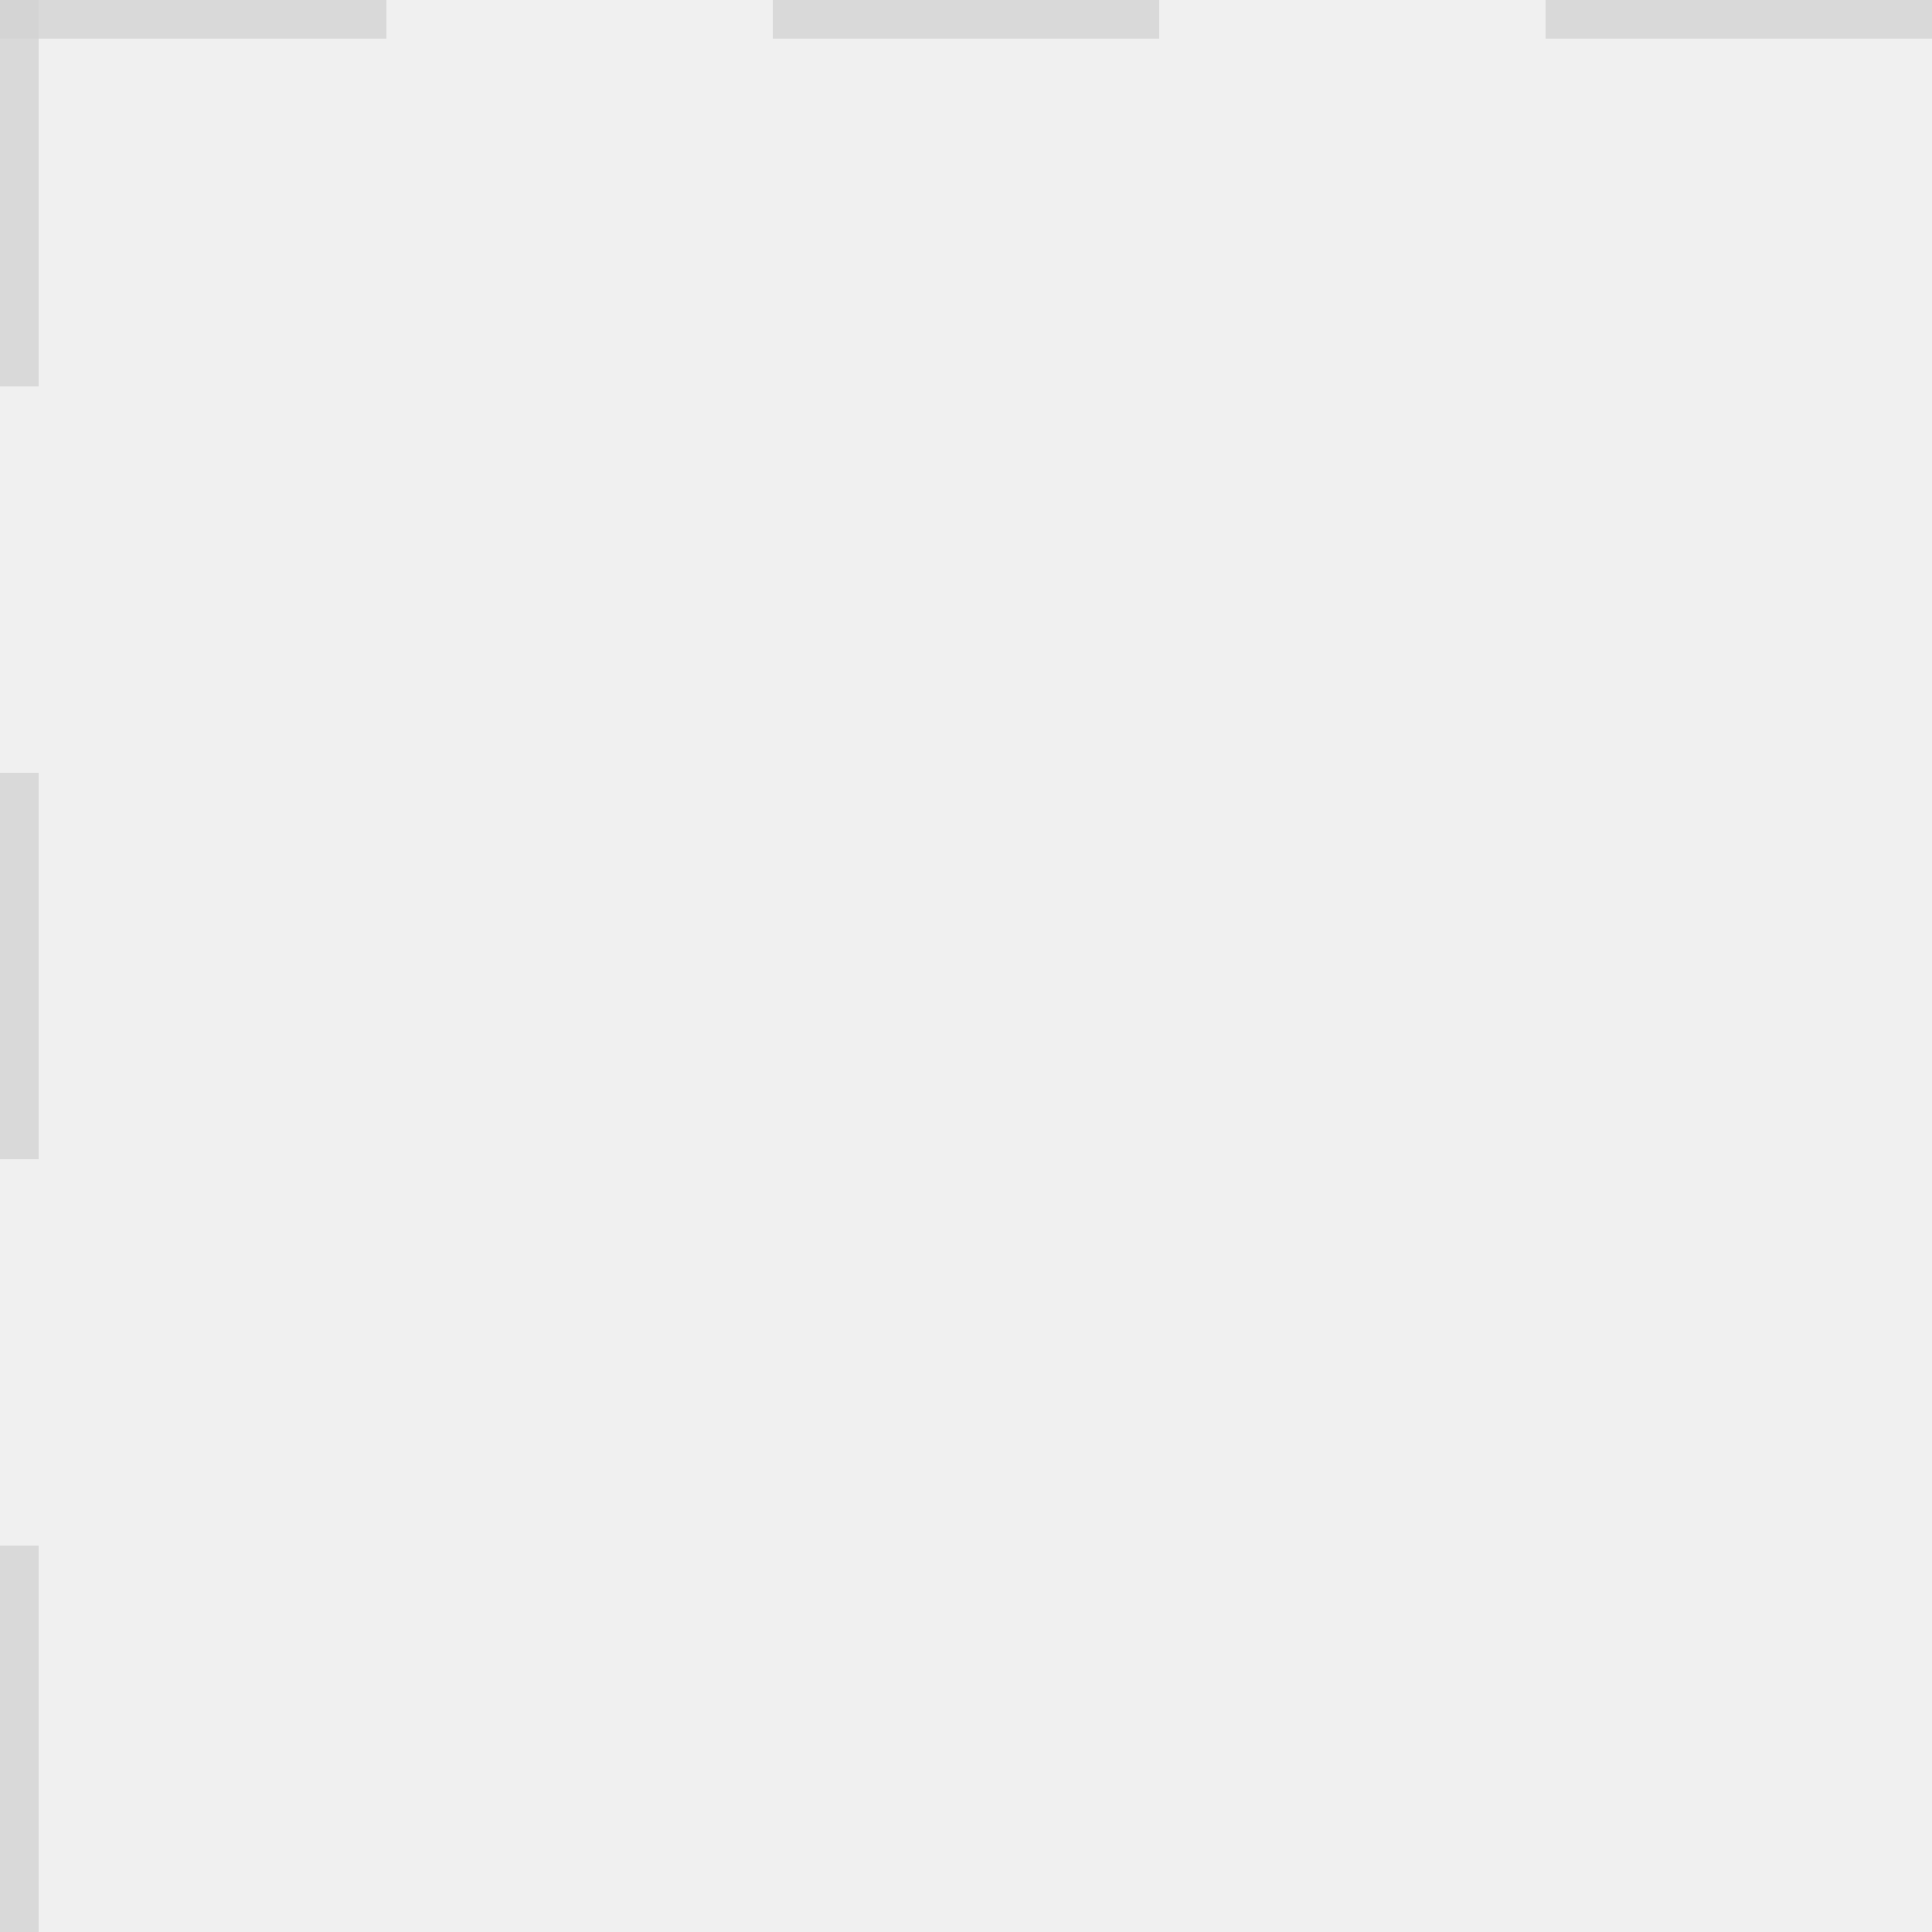
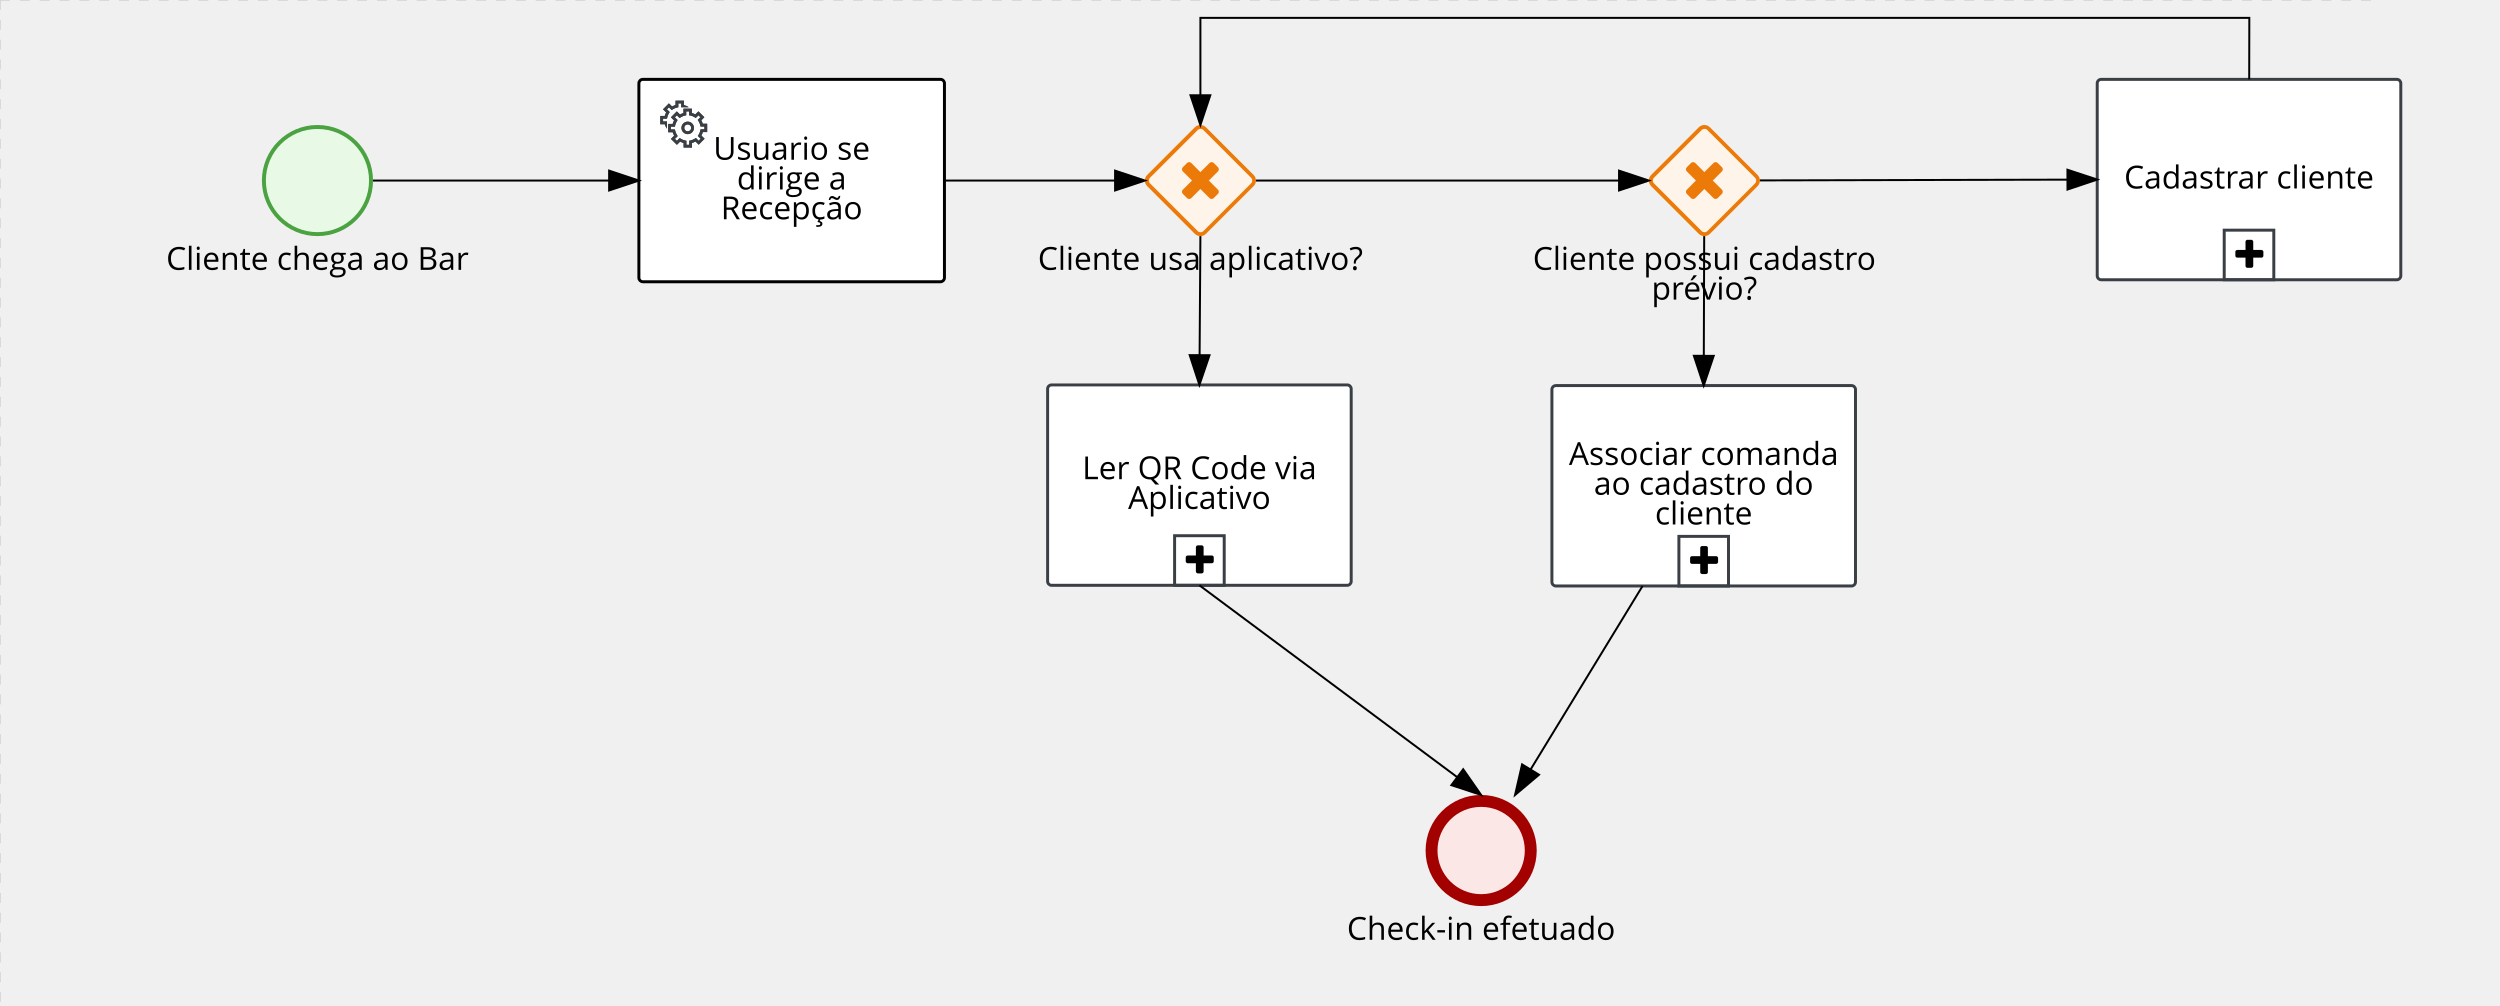
- <svg xmlns="http://www.w3.org/2000/svg" version="1.1" width="25" height="25" viewBox="0 0 25 25">
+ <svg xmlns="http://www.w3.org/2000/svg" version="1.1" width="1260" height="507" viewBox="0 0 1260 507">
  <defs />
  <g transform="matrix(1,0,0,1,0,0)">
    <g>
      <g>
        <g>
          <path fill="none" stroke="#d3d3d3" paint-order="fill stroke markers" d=" M 0 0 L 1200 0" stroke-miterlimit="10" stroke-opacity="0.8" stroke-dasharray="5" />
        </g>
        <g>
          <path fill="none" stroke="#d3d3d3" paint-order="fill stroke markers" d=" M 0 0 L 0 800" stroke-miterlimit="10" stroke-opacity="0.8" stroke-dasharray="5" />
        </g>
      </g>
+       <g id="_2F0E6404-F7F2-4D41-B2C1-69E86FA62C94" bpmn2nodeid="_2F0E6404-F7F2-4D41-B2C1-69E86FA62C94" transform="matrix(1,0,0,1,132,63)">
+         <g>
+           <path fill="none" stroke="none" />
+         </g>
+         <g transform="matrix(0.125,0,0,0.125,0,0)">
+           <g transform="matrix(1,0,0,1,0,0)">
+             <path fill="#e8fae6" stroke="none" id="_2F0E6404-F7F2-4D41-B2C1-69E86FA62C94?shapeType=BACKGROUND" paint-order="stroke fill markers" d=" M 0 0 M 444 224 C 444 263.9 434.2 300.8 414.4 334.5 C 394.7 368.2 368 394.9 334.4 414.5 C 300.8 434.1 263.9 444 224 444 C 184.1 444 147.2 434.2 113.5 414.4 C 79.8 394.7 53.1 368 33.5 334.4 C 13.9 300.8 4 263.9 4 224 C 4 184.1 13.8 147.2 33.6 113.5 C 53.4 79.8 80.1 53.1 113.6 33.5 C 147.1 13.9 184.1 4 224 4 C 263.9 4 300.8 13.8 334.5 33.6 C 368.2 53.4 394.9 80.1 414.5 113.6 C 434.1 147.1 444 184.1 444 224 Z" />
+           </g>
+           <g>
+             <g transform="matrix(1,0,0,1,0,0)">
+               <g transform="matrix(1,0,0,1,0,0)">
+                 <path fill="rgb(74,162,65)" stroke="none" id="_2F0E6404-F7F2-4D41-B2C1-69E86FA62C94?shapeType=BORDER&amp;renderType=FILL" paint-order="stroke fill markers" d=" M 0 0 M 224 0 C 100.3 0 0 100.3 0 224 C 0 347.7 100.3 448 224 448 C 347.7 448 448 347.7 448 224 C 448 100.3 347.7 0 224 0 Z M 0 0 M 224 432 C 109.1 432 16 338.9 16 224 C 16 109.1 109.1 16 224 16 C 338.9 16 432 109.1 432 224 C 432 338.9 338.9 432 224 432 Z" />
+               </g>
+             </g>
+           </g>
+         </g>
+         <g transform="matrix(1,0,0,1,-48.25781,61)">
+           <text fill="#000000" stroke="none" font-family="Open Sans" font-size="12pt" font-style="normal" font-weight="normal" text-decoration="normal" x="76.258" y="12" text-anchor="middle" dominant-baseline="alphabetic">Cliente chega ao Bar</text>
+         </g>
+       </g>
+       <g transform="matrix(1,0,0,1,132,63)" />
+       <g id="_DD1F6BE3-F7D0-4057-A47E-3D954E0BC0C5" bpmn2nodeid="_DD1F6BE3-F7D0-4057-A47E-3D954E0BC0C5" transform="matrix(1,0,0,1,322,40)">
+         <g>
+           <path fill="none" stroke="none" />
+         </g>
+         <g transform="matrix(1,0,0,1,0,0)">
+           <path fill="#ffffff" stroke="none" id="_DD1F6BE3-F7D0-4057-A47E-3D954E0BC0C5?shapeType=BACKGROUND" paint-order="stroke fill markers" d=" M 2 0 L 152 0 L 152 0 A 2 2 0 0 1 154 2 L 154 100 L 154 100 A 2 2 0 0 1 152 102 L 2 102 L 2 102 A 2 2 0 0 1 0 100 L 0 2 L 0 2 A 2 2 0 0 1 2 0 Z" />
+         </g>
+         <g transform="matrix(1,0,0,1,0,0)">
+           <path fill="none" stroke="rgb(0,0,0)" id="_DD1F6BE3-F7D0-4057-A47E-3D954E0BC0C5?shapeType=BORDER&amp;renderType=STROKE" paint-order="fill stroke markers" d=" M 2 0 L 152 0 L 152 0 A 2 2 0 0 1 154 2 L 154 100 L 154 100 A 2 2 0 0 1 152 102 L 2 102 L 2 102 A 2 2 0 0 1 0 100 L 0 2 L 0 2 A 2 2 0 0 1 2 0 Z" stroke-miterlimit="10" stroke-width="1.5" stroke-dasharray="" />
+         </g>
+         <g>
+           <g transform="matrix(0.02,0,0,0.02,1.96,1.96)">
+             <g transform="matrix(1,0,0,1,0,0)">
+               <path fill="#393f44" stroke="none" id="_DD1F6BE3-F7D0-4057-A47E-3D954E0BC0C5undefined" paint-order="stroke fill markers" d=" M 0 0 M 825.746 438.174 C 825.7 475.172 825.756 512.172 825.852 549.17 C 794.298 558.097 765.465 570.554 738.236 585.814 L 658.654 507.189 L 509.848 656.857 L 589.424 735.469 C 574.052 763.02 562.049 792.299 553.672 822.711 L 440.947 822.916 L 440.947 1033.705 L 554.85 1033.295 C 565.266 1074.593 587.934 1111.72 610.512 1144.918 L 610.512 963.094 L 510.947 963.451 L 510.947 892.789 L 610.016 892.609 L 615.576 864.438 C 623.686 823.353 639.746 784.188 662.82 749.145 L 678.605 725.172 L 609.002 656.41 L 659.096 606.025 L 728.826 674.918 L 752.557 659.082 C 788.821 635.156 828.485 619.119 868.037 610.766 L 895.996 604.961 L 895.746 508.176 L 967.713 508.176 L 967.156 604.457 L 995.584 604.457 L 1155.99 604.457 C 1138.277 583.313 1064.87 555.799 1037.482 548.133 L 1038.117 438.176 C 959.717 438.174 898.252 438.18 825.746 438.174 Z M 0 0 M 1024.904 639.832 L 1025.191 750.824 C 993.637 759.751 964.804 772.207 937.574 787.469 L 857.99 708.844 L 709.184 858.512 L 788.762 937.123 C 773.389 964.676 761.385 993.954 753.008 1024.367 L 640.285 1024.57 L 640.285 1235.359 L 754.186 1234.951 C 763.151 1266.208 775.58 1294.751 790.811 1321.697 L 709.316 1402.873 L 859.781 1550.752 L 940.982 1469.928 C 968.797 1485.372 998.363 1497.364 1029.016 1505.709 L 1029.069 1620.422 C 1101.46 1621.056 1178.536 1620.729 1240.405 1620.723 L 1240.405 1504.652 C 1271.982 1495.748 1300.906 1483.201 1328.141 1467.947 L 1409.276 1547.943 L 1558.18 1398.463 L 1476.875 1318.34 C 1492.282 1290.714 1504.288 1261.386 1512.674 1230.941 L 1623.053 1230.26 L 1623.053 1019.674 L 1511.436 1020.354 C 1502.463 989.067 1490.214 960.717 1474.781 933.592 L 1551.903 856.273 L 1401.522 708.143 L 1324.5 785.428 C 1296.8 770.109 1267.354 758.145 1236.821 749.789 L 1237.453 639.832 L 1024.905 639.832 Z M 0 0 M 1095.084 709.832 L 1167.051 709.832 L 1166.496 806.115 L 1194.922 811.693 C 1236.194 819.792 1275.752 835.833 1310.937 858.766 L 1334.762 874.295 L 1401.978 806.85 L 1452.596 856.711 L 1385.285 924.193 L 1401.48 948.1 C 1425.245 983.972 1441.009 1022.75 1449.908 1062.68 L 1455.764 1090.691 L 1553.045 1090.1 L 1553.045 1160.689 L 1456.307 1161.285 L 1450.75 1189.297 C 1442.59 1230.428 1426.565 1269.591 1403.451 1304.695 L 1387.648 1328.701 L 1458.906 1398.924 L 1408.82 1449.203 L 1337.555 1378.938 L 1313.865 1394.676 C 1277.59 1418.382 1238.241 1434.799 1198.541 1442.887 L 1170.396 1448.508 L 1170.396 1550.723 C 1151.155 1550.77 1130.166 1550.74 1099.027 1550.696 L 1098.982 1449.247 L 1070.711 1443.725 C 1029.381 1435.654 989.888 1419.688 954.764 1396.659 L 931.01 1381.084 L 859.469 1452.295 L 808.844 1402.538 L 880.484 1331.176 L 864.137 1307.172 C 840.35 1271.378 824.614 1232.56 815.699 1192.676 L 809.85 1164.75 L 710.285 1165.106 L 710.285 1094.446 L 809.353 1094.264 L 814.914 1066.096 C 823.024 1025.011 839.084 985.844 862.158 950.801 L 877.943 926.827 L 808.338 858.065 L 858.432 807.68 L 928.164 876.573 L 951.894 860.739 C 988.204 836.969 1026.735 821.197 1067.375 812.424 L 1095.336 806.62 L 1095.084 709.832 Z M 0 0 M 1132.25 967.035 C 1045.603 967.035 974.611 1038.029 974.611 1124.676 C 974.611 1211.323 1045.603 1282.312 1132.25 1282.312 C 1218.897 1282.312 1289.889 1211.323 1289.889 1124.676 C 1289.889 1038.029 1218.897 967.035 1132.25 967.035 Z M 0 0 M 1132.25 1037.035 C 1181.066 1037.035 1219.889 1075.86 1219.889 1124.676 C 1219.889 1173.492 1181.066 1212.312 1132.25 1212.312 C 1083.434 1212.312 1044.613 1173.492 1044.613 1124.676 C 1044.613 1075.86 1083.434 1037.035 1132.25 1037.035 Z" />
+             </g>
+             <g transform="matrix(1,0,0,1,0,0)">
+               <path fill="none" stroke="black" id="_DD1F6BE3-F7D0-4057-A47E-3D954E0BC0C5undefined" paint-order="fill stroke markers" d=" M 0 0 M 825.746 438.174 C 825.7 475.172 825.756 512.172 825.852 549.17 C 794.298 558.097 765.465 570.554 738.236 585.814 L 658.654 507.189 L 509.848 656.857 L 589.424 735.469 C 574.052 763.02 562.049 792.299 553.672 822.711 L 440.947 822.916 L 440.947 1033.705 L 554.85 1033.295 C 565.266 1074.593 587.934 1111.72 610.512 1144.918 L 610.512 963.094 L 510.947 963.451 L 510.947 892.789 L 610.016 892.609 L 615.576 864.438 C 623.686 823.353 639.746 784.188 662.82 749.145 L 678.605 725.172 L 609.002 656.41 L 659.096 606.025 L 728.826 674.918 L 752.557 659.082 C 788.821 635.156 828.485 619.119 868.037 610.766 L 895.996 604.961 L 895.746 508.176 L 967.713 508.176 L 967.156 604.457 L 995.584 604.457 L 1155.99 604.457 C 1138.277 583.313 1064.87 555.799 1037.482 548.133 L 1038.117 438.176 C 959.717 438.174 898.252 438.18 825.746 438.174 Z M 0 0 M 1024.904 639.832 L 1025.191 750.824 C 993.637 759.751 964.804 772.207 937.574 787.469 L 857.99 708.844 L 709.184 858.512 L 788.762 937.123 C 773.389 964.676 761.385 993.954 753.008 1024.367 L 640.285 1024.57 L 640.285 1235.359 L 754.186 1234.951 C 763.151 1266.208 775.58 1294.751 790.811 1321.697 L 709.316 1402.873 L 859.781 1550.752 L 940.982 1469.928 C 968.797 1485.372 998.363 1497.364 1029.016 1505.709 L 1029.069 1620.422 C 1101.46 1621.056 1178.536 1620.729 1240.405 1620.723 L 1240.405 1504.652 C 1271.982 1495.748 1300.906 1483.201 1328.141 1467.947 L 1409.276 1547.943 L 1558.18 1398.463 L 1476.875 1318.34 C 1492.282 1290.714 1504.288 1261.386 1512.674 1230.941 L 1623.053 1230.26 L 1623.053 1019.674 L 1511.436 1020.354 C 1502.463 989.067 1490.214 960.717 1474.781 933.592 L 1551.903 856.273 L 1401.522 708.143 L 1324.5 785.428 C 1296.8 770.109 1267.354 758.145 1236.821 749.789 L 1237.453 639.832 L 1024.905 639.832 Z M 0 0 M 1095.084 709.832 L 1167.051 709.832 L 1166.496 806.115 L 1194.922 811.693 C 1236.194 819.792 1275.752 835.833 1310.937 858.766 L 1334.762 874.295 L 1401.978 806.85 L 1452.596 856.711 L 1385.285 924.193 L 1401.48 948.1 C 1425.245 983.972 1441.009 1022.75 1449.908 1062.68 L 1455.764 1090.691 L 1553.045 1090.1 L 1553.045 1160.689 L 1456.307 1161.285 L 1450.75 1189.297 C 1442.59 1230.428 1426.565 1269.591 1403.451 1304.695 L 1387.648 1328.701 L 1458.906 1398.924 L 1408.82 1449.203 L 1337.555 1378.938 L 1313.865 1394.676 C 1277.59 1418.382 1238.241 1434.799 1198.541 1442.887 L 1170.396 1448.508 L 1170.396 1550.723 C 1151.155 1550.77 1130.166 1550.74 1099.027 1550.696 L 1098.982 1449.247 L 1070.711 1443.725 C 1029.381 1435.654 989.888 1419.688 954.764 1396.659 L 931.01 1381.084 L 859.469 1452.295 L 808.844 1402.538 L 880.484 1331.176 L 864.137 1307.172 C 840.35 1271.378 824.614 1232.56 815.699 1192.676 L 809.85 1164.75 L 710.285 1165.106 L 710.285 1094.446 L 809.353 1094.264 L 814.914 1066.096 C 823.024 1025.011 839.084 985.844 862.158 950.801 L 877.943 926.827 L 808.338 858.065 L 858.432 807.68 L 928.164 876.573 L 951.894 860.739 C 988.204 836.969 1026.735 821.197 1067.375 812.424 L 1095.336 806.62 L 1095.084 709.832 Z M 0 0 M 1132.25 967.035 C 1045.603 967.035 974.611 1038.029 974.611 1124.676 C 974.611 1211.323 1045.603 1282.312 1132.25 1282.312 C 1218.897 1282.312 1289.889 1211.323 1289.889 1124.676 C 1289.889 1038.029 1218.897 967.035 1132.25 967.035 Z M 0 0 M 1132.25 1037.035 C 1181.066 1037.035 1219.889 1075.86 1219.889 1124.676 C 1219.889 1173.492 1181.066 1212.312 1132.25 1212.312 C 1083.434 1212.312 1044.613 1173.492 1044.613 1124.676 C 1044.613 1075.86 1083.434 1037.035 1132.25 1037.035 Z" stroke-miterlimit="10" stroke-dasharray="" />
+             </g>
+             <g transform="matrix(1,0,0,1,0,0)">
+               <path fill="#393f44" stroke="none" id="_DD1F6BE3-F7D0-4057-A47E-3D954E0BC0C5undefined" paint-order="stroke fill markers" d=" M 0 0 M 825.746 438.174 C 825.7 475.172 825.756 512.172 825.852 549.17 C 794.298 558.097 765.465 570.554 738.236 585.814 L 658.654 507.189 L 509.848 656.857 L 589.424 735.469 C 574.052 763.02 562.049 792.299 553.672 822.711 L 440.947 822.916 L 440.947 1033.705 L 554.85 1033.295 C 565.266 1074.593 587.934 1111.72 610.512 1144.918 L 610.512 963.094 L 510.947 963.451 L 510.947 892.789 L 610.016 892.609 L 615.576 864.438 C 623.686 823.353 639.746 784.188 662.82 749.145 L 678.605 725.172 L 609.002 656.41 L 659.096 606.025 L 728.826 674.918 L 752.557 659.082 C 788.821 635.156 828.485 619.119 868.037 610.766 L 895.996 604.961 L 895.746 508.176 L 967.713 508.176 L 967.156 604.457 L 995.584 604.457 L 1155.99 604.457 C 1138.277 583.313 1064.87 555.799 1037.482 548.133 L 1038.117 438.176 C 959.717 438.174 898.252 438.18 825.746 438.174 Z M 0 0 M 1024.904 639.832 L 1025.191 750.824 C 993.637 759.751 964.804 772.207 937.574 787.469 L 857.99 708.844 L 709.184 858.512 L 788.762 937.123 C 773.389 964.676 761.385 993.954 753.008 1024.367 L 640.285 1024.57 L 640.285 1235.359 L 754.186 1234.951 C 763.151 1266.208 775.58 1294.751 790.811 1321.697 L 709.316 1402.873 L 859.781 1550.752 L 940.982 1469.928 C 968.797 1485.372 998.363 1497.364 1029.016 1505.709 L 1029.069 1620.422 C 1101.46 1621.056 1178.536 1620.729 1240.405 1620.723 L 1240.405 1504.652 C 1271.982 1495.748 1300.906 1483.201 1328.141 1467.947 L 1409.276 1547.943 L 1558.18 1398.463 L 1476.875 1318.34 C 1492.282 1290.714 1504.288 1261.386 1512.674 1230.941 L 1623.053 1230.26 L 1623.053 1019.674 L 1511.436 1020.354 C 1502.463 989.067 1490.214 960.717 1474.781 933.592 L 1551.903 856.273 L 1401.522 708.143 L 1324.5 785.428 C 1296.8 770.109 1267.354 758.145 1236.821 749.789 L 1237.453 639.832 L 1024.905 639.832 Z M 0 0 M 1095.084 709.832 L 1167.051 709.832 L 1166.496 806.115 L 1194.922 811.693 C 1236.194 819.792 1275.752 835.833 1310.937 858.766 L 1334.762 874.295 L 1401.978 806.85 L 1452.596 856.711 L 1385.285 924.193 L 1401.48 948.1 C 1425.245 983.972 1441.009 1022.75 1449.908 1062.68 L 1455.764 1090.691 L 1553.045 1090.1 L 1553.045 1160.689 L 1456.307 1161.285 L 1450.75 1189.297 C 1442.59 1230.428 1426.565 1269.591 1403.451 1304.695 L 1387.648 1328.701 L 1458.906 1398.924 L 1408.82 1449.203 L 1337.555 1378.938 L 1313.865 1394.676 C 1277.59 1418.382 1238.241 1434.799 1198.541 1442.887 L 1170.396 1448.508 L 1170.396 1550.723 C 1151.155 1550.77 1130.166 1550.74 1099.027 1550.696 L 1098.982 1449.247 L 1070.711 1443.725 C 1029.381 1435.654 989.888 1419.688 954.764 1396.659 L 931.01 1381.084 L 859.469 1452.295 L 808.844 1402.538 L 880.484 1331.176 L 864.137 1307.172 C 840.35 1271.378 824.614 1232.56 815.699 1192.676 L 809.85 1164.75 L 710.285 1165.106 L 710.285 1094.446 L 809.353 1094.264 L 814.914 1066.096 C 823.024 1025.011 839.084 985.844 862.158 950.801 L 877.943 926.827 L 808.338 858.065 L 858.432 807.68 L 928.164 876.573 L 951.894 860.739 C 988.204 836.969 1026.735 821.197 1067.375 812.424 L 1095.336 806.62 L 1095.084 709.832 Z M 0 0 M 1132.25 967.035 C 1045.603 967.035 974.611 1038.029 974.611 1124.676 C 974.611 1211.323 1045.603 1282.312 1132.25 1282.312 C 1218.897 1282.312 1289.889 1211.323 1289.889 1124.676 C 1289.889 1038.029 1218.897 967.035 1132.25 967.035 Z M 0 0 M 1132.25 1037.035 C 1181.066 1037.035 1219.889 1075.86 1219.889 1124.676 C 1219.889 1173.492 1181.066 1212.312 1132.25 1212.312 C 1083.434 1212.312 1044.613 1173.492 1044.613 1124.676 C 1044.613 1075.86 1083.434 1037.035 1132.25 1037.035 Z" />
+             </g>
+           </g>
+         </g>
+         <g transform="matrix(1,0,0,1,35.41797,28.5)">
+           <text fill="#000000" stroke="none" font-family="Open Sans" font-size="12pt" font-style="normal" font-weight="normal" text-decoration="normal" x="41.582" y="12" text-anchor="middle" dominant-baseline="alphabetic">Usuario se </text>
+           <text fill="#000000" stroke="none" font-family="Open Sans" font-size="12pt" font-style="normal" font-weight="normal" text-decoration="normal" x="41.582" y="27" text-anchor="middle" dominant-baseline="alphabetic">   dirige a    </text>
+           <text fill="#000000" stroke="none" font-family="Open Sans" font-size="12pt" font-style="normal" font-weight="normal" text-decoration="normal" x="41.582" y="42" text-anchor="middle" dominant-baseline="alphabetic"> Recepção  </text>
+         </g>
+       </g>
+       <g id="_2140EB53-04A0-4812-A74F-D0BDC480EA7D" bpmn2nodeid="_2140EB53-04A0-4812-A74F-D0BDC480EA7D">
+         <g>
+           <path fill="none" stroke="rgb(0,0,0)" paint-order="fill stroke markers" d=" M 188 91 L 307 91" stroke-miterlimit="10" stroke-dasharray="" />
+         </g>
+         <g transform="matrix(1,0,0,1,188,91)" />
+         <g transform="matrix(6.123233995736766e-17,1,-1,6.123233995736766e-17,322,86)">
+           <path fill="rgb(0,0,0)" stroke="rgb(0,0,0)" paint-order="fill stroke markers" d=" M 10 15 L 0 15 L 5 0 Z" stroke-miterlimit="10" stroke-dasharray="" />
+         </g>
+         <g transform="matrix(1,0,0,1,188,81)" />
+       </g>
+       <g transform="matrix(1,0,0,1,322,40)" />
+       <g id="_A7784E27-AD6A-49D3-A3E2-332D2C059B8F" bpmn2nodeid="_A7784E27-AD6A-49D3-A3E2-332D2C059B8F" transform="matrix(1,0,0,1,577,63)">
+         <g>
+           <path fill="none" stroke="none" />
+         </g>
+         <g transform="matrix(0.125,0,0,0.125,0,0)">
+           <g transform="matrix(1,0,0,1,0,0)">
+             <path fill="#fef4ea" stroke="none" id="_A7784E27-AD6A-49D3-A3E2-332D2C059B8F?shapeType=BACKGROUND" paint-order="stroke fill markers" d=" M 0 0 M 224.4 4.3 C 216.4 4.3 208.4 7.3 202.3 13.4 L 13.5 202.2 C 1.3 214.4 1.3 234.2 13.5 246.4 L 202.2 435.1 C 208.3 441.2 216.4 444.2 224.3 444.2 C 232.2 444.2 240.3 441.2 246.4 435.1 L 435.1 246.4 C 447.3 234.2 447.3 214.4 435.1 202.2 L 246.5 13.4 C 240.4 7.3 232.4 4.3 224.4 4.3 L 224.4 4.3 Z" />
+           </g>
+           <g>
+             <g transform="matrix(1,0,0,1,0,0)">
+               <g transform="matrix(1,0,0,1,0,0)">
+                 <path fill="rgb(236,122,8)" stroke="none" id="_A7784E27-AD6A-49D3-A3E2-332D2C059B8F?shapeType=BORDER&amp;renderType=FILL" paint-order="stroke fill markers" d=" M 0 0 M 20.8 212.7 L 213.3 20.2 C 219.6 13.9 229.7 13.9 235.9 20.2 L 428.4 212.7 C 434.7 219 434.7 229.1 428.4 235.3 L 235.9 427.8 C 229.6 434.1 219.5 434.1 213.3 427.8 L 20.8 235.3 C 14.5 229.1 14.5 218.9 20.8 212.7 L 20.8 212.7 Z M 0 0 M 0 224 C 0 232.1 3.1 240.3 9.3 246.5 L 201.5 438.7 C 213.9 451.1 234.1 451.1 246.5 438.7 L 438.7 246.5 C 444.9 240.3 448 232.1 448 224 C 448 215.9 444.9 207.7 438.7 201.5 L 246.5 9.3 C 234.1 -3.1 213.9 -3.1 201.5 9.3 L 9.3 201.5 C 3.1 207.7 0 215.9 0 224 L 0 224 Z" />
+               </g>
+             </g>
+           </g>
+           <g>
+             <g transform="matrix(1,0,0,1,0,0)">
+               <g transform="matrix(1,0,0,1,0,0)">
+                 <path fill="#ec7a08" stroke="none" id="_A7784E27-AD6A-49D3-A3E2-332D2C059B8Fundefined" paint-order="stroke fill markers" d=" M 0 0 M 298.2 269.2 C 298.2 272.6 297.1 275.3 294.7 277.7 L 277.7 294.7 C 275.3 297.1 272.6 298.2 269.2 298.2 C 265.8 298.2 263.1 297.1 260.7 294.7 L 224 258 L 187.2 294.8 C 184.8 297.2 182.1 298.3 178.7 298.3 C 175.3 298.3 172.6 297.2 170.2 294.8 L 153.2 277.8 C 150.8 275.4 149.7 272.7 149.7 269.3 C 149.7 265.9 150.8 263.2 153.2 260.8 L 190 224 L 153.2 187.2 C 150.8 184.8 149.7 182 149.7 178.7 C 149.7 175.3 150.8 172.5 153.2 170.2 L 170.2 153.2 C 172.6 150.8 175.3 149.7 178.7 149.7 C 182.1 149.7 184.8 150.8 187.2 153.2 L 224 190 L 260.8 153.2 C 263.2 150.8 265.9 149.7 269.3 149.7 C 272.7 149.7 275.4 150.8 277.8 153.2 L 294.8 170.2 C 297.2 172.5 298.3 175.3 298.3 178.7 C 298.3 182 297.2 184.8 294.8 187.2 L 258 224 L 294.8 260.8 C 297.1 263.1 298.2 265.9 298.2 269.2 Z" />
+               </g>
+             </g>
+           </g>
+         </g>
+         <g transform="matrix(1,0,0,1,-53.91406,61)">
+           <text fill="#000000" stroke="none" font-family="Open Sans" font-size="12pt" font-style="normal" font-weight="normal" text-decoration="normal" x="81.914" y="12" text-anchor="middle" dominant-baseline="alphabetic">Cliente usa aplicativo?</text>
+         </g>
+       </g>
+       <g id="_0D9E1AC8-BD55-48AE-9536-BAEC5B2CB7DB" bpmn2nodeid="_0D9E1AC8-BD55-48AE-9536-BAEC5B2CB7DB">
+         <g>
+           <path fill="none" stroke="rgb(0,0,0)" paint-order="fill stroke markers" d=" M 476 91 L 562 91" stroke-miterlimit="10" stroke-dasharray="" />
+         </g>
+         <g transform="matrix(1,0,0,1,476,91)" />
+         <g transform="matrix(6.123233995736766e-17,1,-1,6.123233995736766e-17,577,86)">
+           <path fill="rgb(0,0,0)" stroke="rgb(0,0,0)" paint-order="fill stroke markers" d=" M 10 15 L 0 15 L 5 0 Z" stroke-miterlimit="10" stroke-dasharray="" />
+         </g>
+         <g transform="matrix(1,0,0,1,476,81)" />
+       </g>
+       <g transform="matrix(1,0,0,1,577,63)" />
+       <g id="_0D51CE3D-D33F-4D25-A06B-86F6FF50F0D4" bpmn2nodeid="_0D51CE3D-D33F-4D25-A06B-86F6FF50F0D4" transform="matrix(1,0,0,1,528,194)">
+         <g>
+           <path fill="none" stroke="none" />
+         </g>
+         <g transform="matrix(1,0,0,1,0,0)">
+           <path fill="#ffffff" stroke="none" id="_0D51CE3D-D33F-4D25-A06B-86F6FF50F0D4?shapeType=BACKGROUND" paint-order="stroke fill markers" d=" M 2 0 L 151 0 L 151 0 A 2 2 0 0 1 153 2 L 153 99 L 153 99 A 2 2 0 0 1 151 101 L 2 101 L 2 101 A 2 2 0 0 1 0 99 L 0 2 L 0 2 A 2 2 0 0 1 2 0 Z" />
+         </g>
+         <g transform="matrix(1,0,0,1,0,0)">
+           <path fill="none" stroke="rgb(57,63,68)" id="_0D51CE3D-D33F-4D25-A06B-86F6FF50F0D4?shapeType=BORDER&amp;renderType=STROKE" paint-order="fill stroke markers" d=" M 2 0 L 151 0 L 151 0 A 2 2 0 0 1 153 2 L 153 99 L 153 99 A 2 2 0 0 1 151 101 L 2 101 L 2 101 A 2 2 0 0 1 0 99 L 0 2 L 0 2 A 2 2 0 0 1 2 0 Z" stroke-miterlimit="10" stroke-width="1.5" stroke-dasharray="" />
+         </g>
+         <g transform="matrix(1,0,0,1,1,10)">
+           <g transform="matrix(1,0,0,1,0,0)">
+             <g transform="matrix(1,0,0,1,63,66)">
+               <path fill="none" stroke="#393f44" id="_0D51CE3D-D33F-4D25-A06B-86F6FF50F0D4undefined" paint-order="fill stroke markers" d=" M 0 0 L 25 0 L 25 25 L 0 25 L 0 0 Z Z" stroke-miterlimit="10" stroke-width="1.5" stroke-dasharray="" />
+             </g>
+             <g transform="matrix(0.04,0,0,0.04,68.64,69.6)">
+               <path fill="#000000" stroke="#000000" id="_0D51CE3D-D33F-4D25-A06B-86F6FF50F0D4undefined" paint-order="fill stroke markers" d=" M 0 0 M 352 184 L 352 232 C 352 238.7 349.7 244.3 345 249 C 340.3 253.7 334.7 256 328 256 L 224 256 L 224 360 C 224 366.7 221.7 372.3 217 377 C 212.3 381.7 206.7 384 200 384 L 152 384 C 145.3 384 139.7 381.7 135 377 C 130.3 372.3 128 366.7 128 360 L 128 256 L 24 256 C 17.3 256 11.7 253.7 7 249 C 2.3 244.3 0 238.7 0 232 L 0 184 C 0 177.3 2.3 171.7 7 167 C 11.7 162.3 17.3 160 24 160 L 128 160 L 128 56 C 128 49.3 130.3 43.7 135 39 C 139.7 34.3 145.3 32 152 32 L 200 32 C 206.7 32 212.3 34.3 217 39 C 221.7 43.7 224 49.3 224 56 L 224 160 L 328 160 C 334.7 160 340.3 162.3 345 167 C 349.7 171.7 352 177.3 352 184 Z" stroke-miterlimit="10" stroke-dasharray="" />
+             </g>
+           </g>
+         </g>
+         <g transform="matrix(1,0,0,1,12.82,10)">
+           <g transform="matrix(1,0,0,1,0,0)">
+             <g transform="matrix(1,0,0,1,63,66)">
+               <path fill="none" stroke="none" />
+             </g>
+             <g transform="matrix(0.04,0,0,0.04,68.64,69.6)">
+               <path fill="none" stroke="none" />
+             </g>
+             <g transform="matrix(0.04,0,0,0.04,40.32,71.04)">
+               <path fill="none" stroke="none" />
+             </g>
+             <g transform="matrix(0.04,0,0,0.04,39.36,72)">
+               <path fill="none" stroke="none" />
+             </g>
+           </g>
+         </g>
+         <g transform="matrix(1,0,0,1,15.35547,35.5)">
+           <text fill="#000000" stroke="none" font-family="Open Sans" font-size="12pt" font-style="normal" font-weight="normal" text-decoration="normal" x="61.145" y="12" text-anchor="middle" dominant-baseline="alphabetic">Ler QR Code via </text>
+           <text fill="#000000" stroke="none" font-family="Open Sans" font-size="12pt" font-style="normal" font-weight="normal" text-decoration="normal" x="61.145" y="27" text-anchor="middle" dominant-baseline="alphabetic">      Aplicativo      </text>
+         </g>
+       </g>
+       <g id="_CEEE2E37-38E9-4761-B2EA-28233D911564" bpmn2nodeid="_CEEE2E37-38E9-4761-B2EA-28233D911564">
+         <g>
+           <path fill="none" stroke="#000000" paint-order="fill stroke markers" d=" M 605 119 L 604.6 179" stroke-miterlimit="10" stroke-dasharray="" />
+         </g>
+         <g transform="matrix(1,0,0,1,605,119)" />
+         <g transform="matrix(-0.9999778,-0.006666519,0.006666519,-0.9999778,609.4999,194.0333)">
+           <path fill="#000000" stroke="#000000" paint-order="fill stroke markers" d=" M 10 15 L 0 15 L 5 0 Z" stroke-miterlimit="10" stroke-dasharray="" />
+         </g>
+         <g transform="matrix(1,0,0,1,614.4998,156.4333)" />
+       </g>
+       <g transform="matrix(1,0,0,1,528,194)" />
+       <g id="_4A2793D9-D68B-4BF6-8D17-63513D6C8AF2" bpmn2nodeid="_4A2793D9-D68B-4BF6-8D17-63513D6C8AF2" transform="matrix(1,0,0,1,782.1667,194.3333)">
+         <g>
+           <path fill="none" stroke="none" />
+         </g>
+         <g transform="matrix(1,0,0,1,0,0)">
+           <path fill="#ffffff" stroke="none" id="_4A2793D9-D68B-4BF6-8D17-63513D6C8AF2?shapeType=BACKGROUND" paint-order="stroke fill markers" d=" M 2 0 L 151 0 L 151 0 A 2 2 0 0 1 153 2 L 153 99 L 153 99 A 2 2 0 0 1 151 101 L 2 101 L 2 101 A 2 2 0 0 1 0 99 L 0 2 L 0 2 A 2 2 0 0 1 2 0 Z" />
+         </g>
+         <g transform="matrix(1,0,0,1,0,0)">
+           <path fill="none" stroke="rgb(57,63,68)" id="_4A2793D9-D68B-4BF6-8D17-63513D6C8AF2?shapeType=BORDER&amp;renderType=STROKE" paint-order="fill stroke markers" d=" M 2 0 L 151 0 L 151 0 A 2 2 0 0 1 153 2 L 153 99 L 153 99 A 2 2 0 0 1 151 101 L 2 101 L 2 101 A 2 2 0 0 1 0 99 L 0 2 L 0 2 A 2 2 0 0 1 2 0 Z" stroke-miterlimit="10" stroke-width="1.5" stroke-dasharray="" />
+         </g>
+         <g transform="matrix(1,0,0,1,1,10)">
+           <g transform="matrix(1,0,0,1,0,0)">
+             <g transform="matrix(1,0,0,1,63,66)">
+               <path fill="none" stroke="#393f44" id="_4A2793D9-D68B-4BF6-8D17-63513D6C8AF2undefined" paint-order="fill stroke markers" d=" M 0 0 L 25 0 L 25 25 L 0 25 L 0 0 Z Z" stroke-miterlimit="10" stroke-width="1.5" stroke-dasharray="" />
+             </g>
+             <g transform="matrix(0.04,0,0,0.04,68.64,69.6)">
+               <path fill="#000000" stroke="#000000" id="_4A2793D9-D68B-4BF6-8D17-63513D6C8AF2undefined" paint-order="fill stroke markers" d=" M 0 0 M 352 184 L 352 232 C 352 238.7 349.7 244.3 345 249 C 340.3 253.7 334.7 256 328 256 L 224 256 L 224 360 C 224 366.7 221.7 372.3 217 377 C 212.3 381.7 206.7 384 200 384 L 152 384 C 145.3 384 139.7 381.7 135 377 C 130.3 372.3 128 366.7 128 360 L 128 256 L 24 256 C 17.3 256 11.7 253.7 7 249 C 2.3 244.3 0 238.7 0 232 L 0 184 C 0 177.3 2.3 171.7 7 167 C 11.7 162.3 17.3 160 24 160 L 128 160 L 128 56 C 128 49.3 130.3 43.7 135 39 C 139.7 34.3 145.3 32 152 32 L 200 32 C 206.7 32 212.3 34.3 217 39 C 221.7 43.7 224 49.3 224 56 L 224 160 L 328 160 C 334.7 160 340.3 162.3 345 167 C 349.7 171.7 352 177.3 352 184 Z" stroke-miterlimit="10" stroke-dasharray="" />
+             </g>
+           </g>
+         </g>
+         <g transform="matrix(1,0,0,1,12.82,10)">
+           <g transform="matrix(1,0,0,1,0,0)">
+             <g transform="matrix(1,0,0,1,63,66)">
+               <path fill="none" stroke="none" />
+             </g>
+             <g transform="matrix(0.04,0,0,0.04,68.64,69.6)">
+               <path fill="none" stroke="none" />
+             </g>
+             <g transform="matrix(0.04,0,0,0.04,40.32,71.04)">
+               <path fill="none" stroke="none" />
+             </g>
+             <g transform="matrix(0.04,0,0,0.04,39.36,72)">
+               <path fill="none" stroke="none" />
+             </g>
+           </g>
+         </g>
+         <g transform="matrix(1,0,0,1,6.476562,28)">
+           <text fill="#000000" stroke="none" font-family="Open Sans" font-size="12pt" font-style="normal" font-weight="normal" text-decoration="normal" x="70.023" y="12" text-anchor="middle" dominant-baseline="alphabetic">Associar comanda </text>
+           <text fill="#000000" stroke="none" font-family="Open Sans" font-size="12pt" font-style="normal" font-weight="normal" text-decoration="normal" x="70.023" y="27" text-anchor="middle" dominant-baseline="alphabetic">   ao cadastro do    </text>
+           <text fill="#000000" stroke="none" font-family="Open Sans" font-size="12pt" font-style="normal" font-weight="normal" text-decoration="normal" x="70.023" y="42" text-anchor="middle" dominant-baseline="alphabetic">           cliente           </text>
+         </g>
+       </g>
+       <g transform="matrix(1,0,0,1,782.1667,194.3333)" />
+       <g id="_64398220-2977-418B-A864-324CAC99D41D" bpmn2nodeid="_64398220-2977-418B-A864-324CAC99D41D" transform="matrix(1,0,0,1,718.5,400.6667)">
+         <g>
+           <path fill="none" stroke="none" />
+         </g>
+         <g transform="matrix(0.125,0,0,0.125,0,0)">
+           <g transform="matrix(1,0,0,1,0,0)">
+             <path fill="#fce7e7" stroke="none" id="_64398220-2977-418B-A864-324CAC99D41D?shapeType=BACKGROUND" paint-order="stroke fill markers" d=" M 0 0 M 444 224 C 444 263.9 434.2 300.8 414.4 334.5 C 394.7 368.2 368 394.9 334.4 414.5 C 300.8 434.1 263.9 444 224 444 C 184.1 444 147.2 434.2 113.5 414.4 C 79.8 394.7 53.1 368 33.5 334.4 C 13.9 300.8 4 263.9 4 224 C 4 184.1 13.8 147.2 33.6 113.5 C 53.4 79.8 80.1 53.1 113.6 33.5 C 147.1 13.9 184.1 4 224 4 C 263.9 4 300.8 13.8 334.5 33.6 C 368.2 53.4 394.9 80.1 414.5 113.6 C 434.1 147.1 444 184.1 444 224 Z" />
+           </g>
+           <g>
+             <g transform="matrix(1,0,0,1,0,0)">
+               <g transform="matrix(1,0,0,1,0,0)">
+                 <path fill="rgb(163,0,0)" stroke="none" id="_64398220-2977-418B-A864-324CAC99D41D?shapeType=BORDER&amp;renderType=FILL" paint-order="stroke fill markers" d=" M 0 0 M 224 0 C 100.3 0 0 100.3 0 224 C 0 347.7 100.3 448 224 448 C 347.7 448 448 347.7 448 224 C 448 100.3 347.7 0 224 0 Z M 0 0 M 224 400 C 126.8 400 48 321.2 48 224 C 48 126.8 126.8 48 224 48 C 321.2 48 400 126.8 400 224 C 400 321.2 321.2 400 224 400 Z" />
+               </g>
+             </g>
+           </g>
+         </g>
+         <g transform="matrix(1,0,0,1,-39.64453,61)">
+           <text fill="#000000" stroke="none" font-family="Open Sans" font-size="12pt" font-style="normal" font-weight="normal" text-decoration="normal" x="67.645" y="12" text-anchor="middle" dominant-baseline="alphabetic">Check-in efetuado</text>
+         </g>
+       </g>
+       <g id="_458C0224-0DEC-4CE9-A7C1-22894BDBD8A5" bpmn2nodeid="_458C0224-0DEC-4CE9-A7C1-22894BDBD8A5">
+         <g>
+           <path fill="none" stroke="rgb(0,0,0)" paint-order="fill stroke markers" d=" M 604.5 295 L 734.466 391.712" stroke-miterlimit="10" stroke-dasharray="" />
+         </g>
+         <g transform="matrix(1,0,0,1,604.5,295)" />
+         <g transform="matrix(-0.5969826,0.8022542,-0.8022542,-0.5969826,749.4849,396.6554)">
+           <path fill="rgb(0,0,0)" stroke="rgb(0,0,0)" paint-order="fill stroke markers" d=" M 10 15 L 0 15 L 5 0 Z" stroke-miterlimit="10" stroke-dasharray="" />
+         </g>
+         <g transform="matrix(1,0,0,1,610.4698,339.8108)" />
+       </g>
+       <g id="_0FD7430F-D6A2-469C-BAD9-72836A48FEC3" bpmn2nodeid="_0FD7430F-D6A2-469C-BAD9-72836A48FEC3">
+         <g>
+           <path fill="none" stroke="rgb(0,0,0)" paint-order="fill stroke markers" d=" M 827.854 295.333 L 771.397 387.862" stroke-miterlimit="10" stroke-dasharray="" />
+         </g>
+         <g transform="matrix(1,0,0,1,827.8537,295.3333)" />
+         <g transform="matrix(-0.8536456,-0.5208543,0.5208543,-0.8536456,767.8525,403.2709)">
+           <path fill="rgb(0,0,0)" stroke="rgb(0,0,0)" paint-order="fill stroke markers" d=" M 10 15 L 0 15 L 5 0 Z" stroke-miterlimit="10" stroke-dasharray="" />
+         </g>
+         <g transform="matrix(1,0,0,1,772.1207,342.7915)" />
+       </g>
+       <g transform="matrix(1,0,0,1,718.5,400.6667)" />
+       <g id="_8C286E3A-E3E1-404C-B577-51F98EA51CC6" bpmn2nodeid="_8C286E3A-E3E1-404C-B577-51F98EA51CC6" transform="matrix(1,0,0,1,831,63)">
+         <g>
+           <path fill="none" stroke="none" />
+         </g>
+         <g transform="matrix(0.125,0,0,0.125,0,0)">
+           <g transform="matrix(1,0,0,1,0,0)">
+             <path fill="#fef4ea" stroke="none" id="_8C286E3A-E3E1-404C-B577-51F98EA51CC6?shapeType=BACKGROUND" paint-order="stroke fill markers" d=" M 0 0 M 224.4 4.3 C 216.4 4.3 208.4 7.3 202.3 13.4 L 13.5 202.2 C 1.3 214.4 1.3 234.2 13.5 246.4 L 202.2 435.1 C 208.3 441.2 216.4 444.2 224.3 444.2 C 232.2 444.2 240.3 441.2 246.4 435.1 L 435.1 246.4 C 447.3 234.2 447.3 214.4 435.1 202.2 L 246.5 13.4 C 240.4 7.3 232.4 4.3 224.4 4.3 L 224.4 4.3 Z" />
+           </g>
+           <g>
+             <g transform="matrix(1,0,0,1,0,0)">
+               <g transform="matrix(1,0,0,1,0,0)">
+                 <path fill="rgb(236,122,8)" stroke="none" id="_8C286E3A-E3E1-404C-B577-51F98EA51CC6?shapeType=BORDER&amp;renderType=FILL" paint-order="stroke fill markers" d=" M 0 0 M 20.8 212.7 L 213.3 20.2 C 219.6 13.9 229.7 13.9 235.9 20.2 L 428.4 212.7 C 434.7 219 434.7 229.1 428.4 235.3 L 235.9 427.8 C 229.6 434.1 219.5 434.1 213.3 427.8 L 20.8 235.3 C 14.5 229.1 14.5 218.9 20.8 212.7 L 20.8 212.7 Z M 0 0 M 0 224 C 0 232.1 3.1 240.3 9.3 246.5 L 201.5 438.7 C 213.9 451.1 234.1 451.1 246.5 438.7 L 438.7 246.5 C 444.9 240.3 448 232.1 448 224 C 448 215.9 444.9 207.7 438.7 201.5 L 246.5 9.3 C 234.1 -3.1 213.9 -3.1 201.5 9.3 L 9.3 201.5 C 3.1 207.7 0 215.9 0 224 L 0 224 Z" />
+               </g>
+             </g>
+           </g>
+           <g>
+             <g transform="matrix(1,0,0,1,0,0)">
+               <g transform="matrix(1,0,0,1,0,0)">
+                 <path fill="#ec7a08" stroke="none" id="_8C286E3A-E3E1-404C-B577-51F98EA51CC6undefined" paint-order="stroke fill markers" d=" M 0 0 M 298.2 269.2 C 298.2 272.6 297.1 275.3 294.7 277.7 L 277.7 294.7 C 275.3 297.1 272.6 298.2 269.2 298.2 C 265.8 298.2 263.1 297.1 260.7 294.7 L 224 258 L 187.2 294.8 C 184.8 297.2 182.1 298.3 178.7 298.3 C 175.3 298.3 172.6 297.2 170.2 294.8 L 153.2 277.8 C 150.8 275.4 149.7 272.7 149.7 269.3 C 149.7 265.9 150.8 263.2 153.2 260.8 L 190 224 L 153.2 187.2 C 150.8 184.8 149.7 182 149.7 178.7 C 149.7 175.3 150.8 172.5 153.2 170.2 L 170.2 153.2 C 172.6 150.8 175.3 149.7 178.7 149.7 C 182.1 149.7 184.8 150.8 187.2 153.2 L 224 190 L 260.8 153.2 C 263.2 150.8 265.9 149.7 269.3 149.7 C 272.7 149.7 275.4 150.8 277.8 153.2 L 294.8 170.2 C 297.2 172.5 298.3 175.3 298.3 178.7 C 298.3 182 297.2 184.8 294.8 187.2 L 258 224 L 294.8 260.8 C 297.1 263.1 298.2 265.9 298.2 269.2 Z" />
+               </g>
+             </g>
+           </g>
+         </g>
+         <g transform="matrix(1,0,0,1,-60.52734,61)">
+           <text fill="#000000" stroke="none" font-family="Open Sans" font-size="12pt" font-style="normal" font-weight="normal" text-decoration="normal" x="88.527" y="12" text-anchor="middle" dominant-baseline="alphabetic">Cliente possui cadastro </text>
+           <text fill="#000000" stroke="none" font-family="Open Sans" font-size="12pt" font-style="normal" font-weight="normal" text-decoration="normal" x="88.527" y="27" text-anchor="middle" dominant-baseline="alphabetic">               prévio?               </text>
+         </g>
+       </g>
+       <g transform="matrix(1,0,0,1,831,63)" />
+       <g id="_E306BE97-70B9-444C-A5DC-32D35DB65E15" bpmn2nodeid="_E306BE97-70B9-444C-A5DC-32D35DB65E15">
+         <g>
+           <path fill="none" stroke="rgb(0,0,0)" paint-order="fill stroke markers" d=" M 633 91 L 816 91" stroke-miterlimit="10" stroke-dasharray="" />
+         </g>
+         <g transform="matrix(1,0,0,1,633,91)" />
+         <g transform="matrix(6.123233995736766e-17,1,-1,6.123233995736766e-17,831,86)">
+           <path fill="rgb(0,0,0)" stroke="rgb(0,0,0)" paint-order="fill stroke markers" d=" M 10 15 L 0 15 L 5 0 Z" stroke-miterlimit="10" stroke-dasharray="" />
+         </g>
+         <g transform="matrix(1,0,0,1,633,81)" />
+       </g>
+       <g id="_A7792E6D-FC7A-4A31-BDEC-E7210F1024DE" bpmn2nodeid="_A7792E6D-FC7A-4A31-BDEC-E7210F1024DE">
+         <g>
+           <path fill="none" stroke="rgb(0,0,0)" paint-order="fill stroke markers" d=" M 858.91 119 L 858.715 179.333" stroke-miterlimit="10" stroke-dasharray="" />
+         </g>
+         <g transform="matrix(1,0,0,1,858.9097,119)" />
+         <g transform="matrix(-0.9999948,-0.00322579,0.00322579,-0.9999948,863.6666,194.3495)">
+           <path fill="rgb(0,0,0)" stroke="rgb(0,0,0)" paint-order="fill stroke markers" d=" M 10 15 L 0 15 L 5 0 Z" stroke-miterlimit="10" stroke-dasharray="" />
+         </g>
+         <g transform="matrix(1,0,0,1,868.6666,156.6344)" />
+       </g>
+       <g id="_F532B6DF-5ADF-47D2-85FC-DA8E82D279BF" bpmn2nodeid="_F532B6DF-5ADF-47D2-85FC-DA8E82D279BF" transform="matrix(1,0,0,1,1057,40)">
+         <g>
+           <path fill="none" stroke="none" />
+         </g>
+         <g transform="matrix(1,0,0,1,0,0)">
+           <path fill="#ffffff" stroke="none" id="_F532B6DF-5ADF-47D2-85FC-DA8E82D279BF?shapeType=BACKGROUND" paint-order="stroke fill markers" d=" M 2 0 L 151 0 L 151 0 A 2 2 0 0 1 153 2 L 153 99 L 153 99 A 2 2 0 0 1 151 101 L 2 101 L 2 101 A 2 2 0 0 1 0 99 L 0 2 L 0 2 A 2 2 0 0 1 2 0 Z" />
+         </g>
+         <g transform="matrix(1,0,0,1,0,0)">
+           <path fill="none" stroke="rgb(57,63,68)" id="_F532B6DF-5ADF-47D2-85FC-DA8E82D279BF?shapeType=BORDER&amp;renderType=STROKE" paint-order="fill stroke markers" d=" M 2 0 L 151 0 L 151 0 A 2 2 0 0 1 153 2 L 153 99 L 153 99 A 2 2 0 0 1 151 101 L 2 101 L 2 101 A 2 2 0 0 1 0 99 L 0 2 L 0 2 A 2 2 0 0 1 2 0 Z" stroke-miterlimit="10" stroke-width="1.5" stroke-dasharray="" />
+         </g>
+         <g transform="matrix(1,0,0,1,1,10)">
+           <g transform="matrix(1,0,0,1,0,0)">
+             <g transform="matrix(1,0,0,1,63,66)">
+               <path fill="none" stroke="#393f44" id="_F532B6DF-5ADF-47D2-85FC-DA8E82D279BFundefined" paint-order="fill stroke markers" d=" M 0 0 L 25 0 L 25 25 L 0 25 L 0 0 Z Z" stroke-miterlimit="10" stroke-width="1.5" stroke-dasharray="" />
+             </g>
+             <g transform="matrix(0.04,0,0,0.04,68.64,69.6)">
+               <path fill="#000000" stroke="#000000" id="_F532B6DF-5ADF-47D2-85FC-DA8E82D279BFundefined" paint-order="fill stroke markers" d=" M 0 0 M 352 184 L 352 232 C 352 238.7 349.7 244.3 345 249 C 340.3 253.7 334.7 256 328 256 L 224 256 L 224 360 C 224 366.7 221.7 372.3 217 377 C 212.3 381.7 206.7 384 200 384 L 152 384 C 145.3 384 139.7 381.7 135 377 C 130.3 372.3 128 366.7 128 360 L 128 256 L 24 256 C 17.3 256 11.7 253.7 7 249 C 2.3 244.3 0 238.7 0 232 L 0 184 C 0 177.3 2.3 171.7 7 167 C 11.7 162.3 17.3 160 24 160 L 128 160 L 128 56 C 128 49.3 130.3 43.7 135 39 C 139.7 34.3 145.3 32 152 32 L 200 32 C 206.7 32 212.3 34.3 217 39 C 221.7 43.7 224 49.3 224 56 L 224 160 L 328 160 C 334.7 160 340.3 162.3 345 167 C 349.7 171.7 352 177.3 352 184 Z" stroke-miterlimit="10" stroke-dasharray="" />
+             </g>
+           </g>
+         </g>
+         <g transform="matrix(1,0,0,1,12.82,10)">
+           <g transform="matrix(1,0,0,1,0,0)">
+             <g transform="matrix(1,0,0,1,63,66)">
+               <path fill="none" stroke="none" />
+             </g>
+             <g transform="matrix(0.04,0,0,0.04,68.64,69.6)">
+               <path fill="none" stroke="none" />
+             </g>
+             <g transform="matrix(0.04,0,0,0.04,40.32,71.04)">
+               <path fill="none" stroke="none" />
+             </g>
+             <g transform="matrix(0.04,0,0,0.04,39.36,72)">
+               <path fill="none" stroke="none" />
+             </g>
+           </g>
+         </g>
+         <g transform="matrix(1,0,0,1,13.54688,43)">
+           <text fill="#000000" stroke="none" font-family="Open Sans" font-size="12pt" font-style="normal" font-weight="normal" text-decoration="normal" x="62.953" y="12" text-anchor="middle" dominant-baseline="alphabetic">Cadastrar cliente</text>
+         </g>
+       </g>
+       <g id="_F2B1BBB2-0A7D-4C7C-9A7C-D6D9BA2288C3" bpmn2nodeid="_F2B1BBB2-0A7D-4C7C-9A7C-D6D9BA2288C3">
+         <g>
+           <path fill="none" stroke="rgb(0,0,0)" paint-order="fill stroke markers" d=" M 887 90.929 L 1042 90.538" stroke-miterlimit="10" stroke-dasharray="" />
+         </g>
+         <g transform="matrix(1,0,0,1,887,90.92929)" />
+         <g transform="matrix(0.002525244,0.9999968,-0.9999968,0.002525244,1056.987,85.50002)">
+           <path fill="rgb(0,0,0)" stroke="rgb(0,0,0)" paint-order="fill stroke markers" d=" M 10 15 L 0 15 L 5 0 Z" stroke-miterlimit="10" stroke-dasharray="" />
+         </g>
+         <g transform="matrix(1,0,0,1,887.0253,80.71468)" />
+       </g>
+       <g transform="matrix(1,0,0,1,1057,40)" />
+       <g id="_3BDD4687-AFD4-40A5-9A11-006D1402A9FD" bpmn2nodeid="_3BDD4687-AFD4-40A5-9A11-006D1402A9FD">
+         <g>
+           <path fill="none" stroke="rgb(0,0,0)" paint-order="fill stroke markers" d=" M 1133.597 40 L 1133.657 9 L 605 9 L 605 48" stroke-miterlimit="10" stroke-dasharray="" />
+         </g>
+         <g transform="matrix(1,0,0,1,1133.597,40)" />
+         <g transform="matrix(-1,1.2246467991473532e-16,-1.2246467991473532e-16,-1,610,63)">
+           <path fill="rgb(0,0,0)" stroke="rgb(0,0,0)" paint-order="fill stroke markers" d=" M 10 15 L 0 15 L 5 0 Z" stroke-miterlimit="10" stroke-dasharray="" />
+         </g>
+         <g transform="matrix(1,0,0,1,1143.597,24.4807)" />
+       </g>
    </g>
  </g>
</svg>
